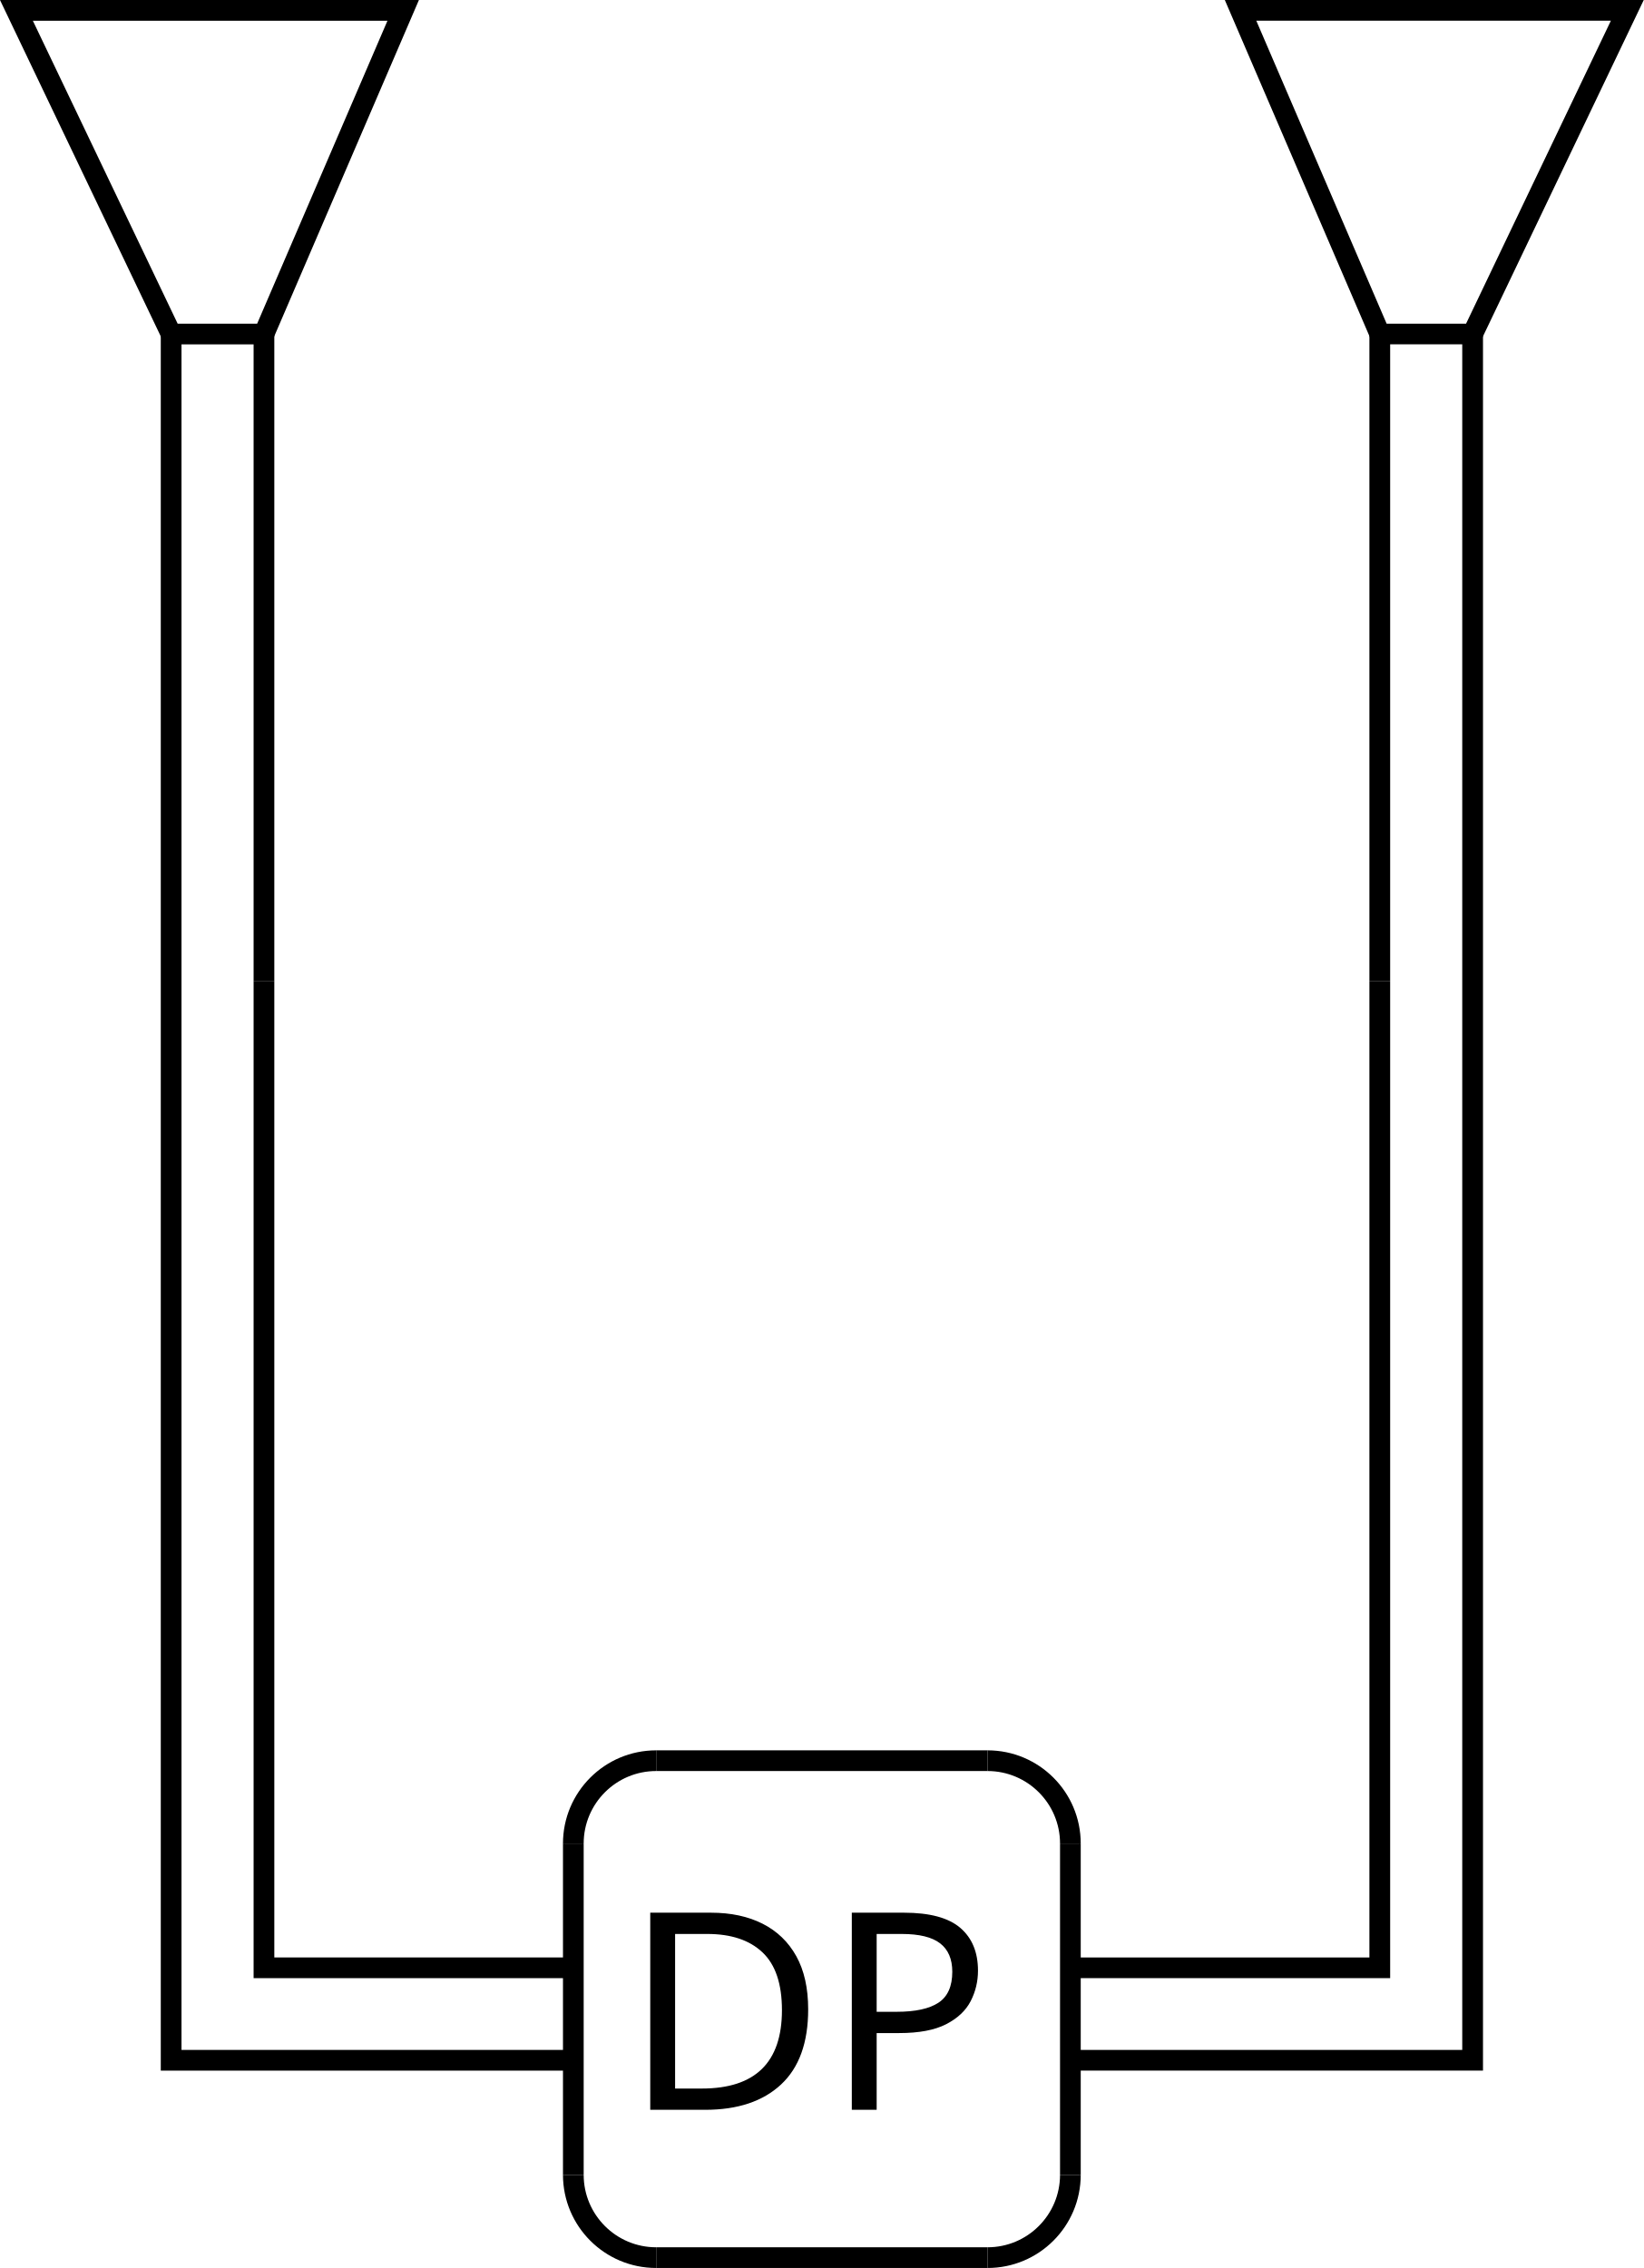
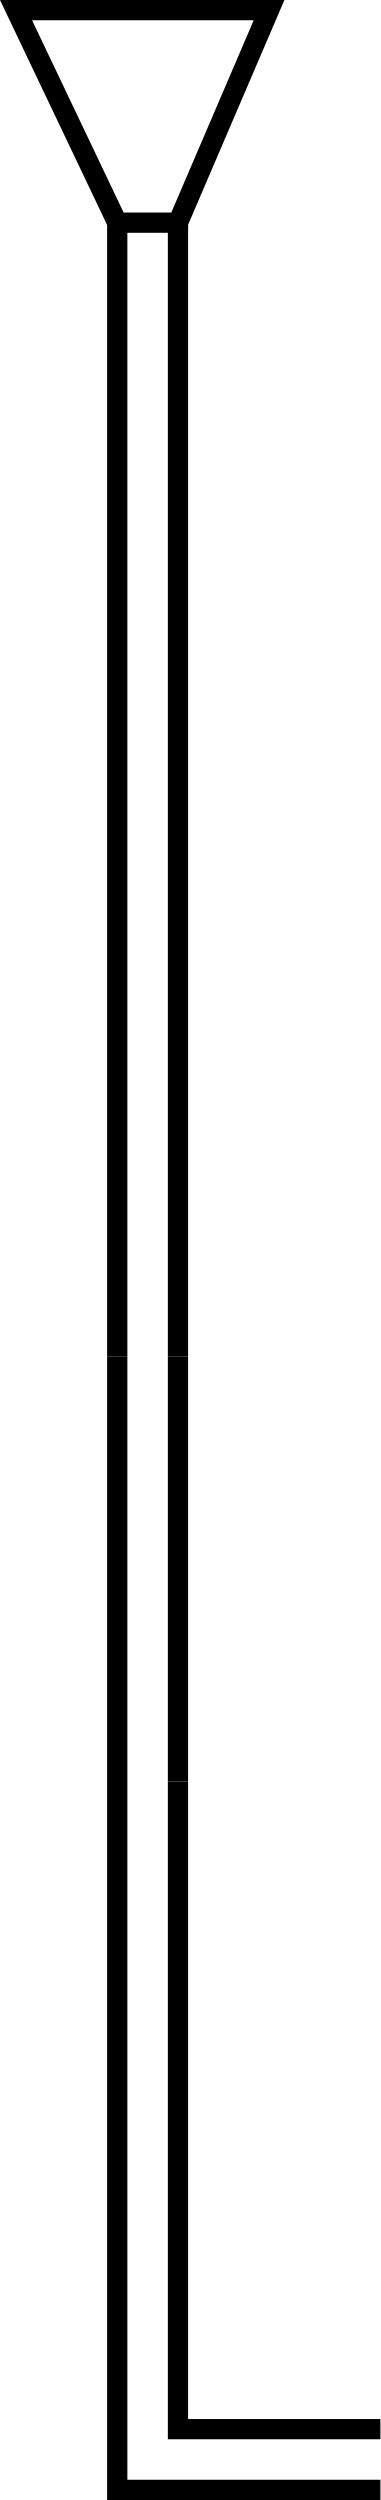
- <svg xmlns="http://www.w3.org/2000/svg" width="210.021mm" height="289.806mm" viewBox="0 0 210.021 289.806" version="1.1" id="svg2869">
+ <svg xmlns="http://www.w3.org/2000/svg" width="49.72mm" height="326.76mm" viewBox="0 0 49.72 326.76" version="1.1" id="svg2869">
  <defs id="defs2866" />
-   <g id="layer1" transform="translate(-199.4336,-248.8384)">
-     <g id="g27244" style="stroke-width:2.646;stroke-miterlimit:4;stroke-dasharray:none" transform="translate(21.44337,-0.0895)">
-       <path style="fill:none;stroke:#000000;stroke-width:2.646;stroke-linecap:butt;stroke-linejoin:miter;stroke-miterlimit:4;stroke-dasharray:none;stroke-opacity:1" d="m 199.856,291.612 v 82.717 137.862 h 51.394" id="path8242-4" />
-       <path style="fill:none;stroke:#000000;stroke-width:2.646;stroke-linecap:butt;stroke-linejoin:miter;stroke-miterlimit:4;stroke-dasharray:none;stroke-opacity:1" d="m 211.716,291.612 v 82.717" id="path8244-7" />
-       <path style="fill:none;stroke:#000000;stroke-width:2.646;stroke-linecap:butt;stroke-linejoin:miter;stroke-miterlimit:4;stroke-dasharray:none;stroke-opacity:1" d="m 211.716,374.329 v 126.045 h 39.534" id="path11620-6" />
-       <path style="fill:none;stroke:#000000;stroke-width:2.646;stroke-linecap:butt;stroke-linejoin:miter;stroke-miterlimit:4;stroke-dasharray:none;stroke-opacity:1" d="m 211.716,291.612 h -11.86 l -19.767,-41.359 h 49.417 z" id="path7976-5-8" />
-     </g>
-     <g id="g25013-5" transform="matrix(-1.494219,0,0,1.488749,696.2144,-120.4357)" style="stroke-width:0.67">
-       <path style="fill:none;stroke:#000000;stroke-width:1.774;stroke-linecap:butt;stroke-linejoin:miter;stroke-miterlimit:4;stroke-dasharray:none;stroke-opacity:1" d="m 206.547,276.711 v 55.562 92.604 h 34.396" id="path8242-4-9" />
-       <path style="fill:none;stroke:#000000;stroke-width:1.774;stroke-linecap:butt;stroke-linejoin:miter;stroke-miterlimit:4;stroke-dasharray:none;stroke-opacity:1" d="m 214.485,276.711 v 55.562" id="path8244-7-7" />
-       <path style="fill:none;stroke:#000000;stroke-width:1.774;stroke-linecap:butt;stroke-linejoin:miter;stroke-miterlimit:4;stroke-dasharray:none;stroke-opacity:1" d="m 214.485,332.274 v 84.667 h 26.458" id="path11620-6-5" />
-       <path style="fill:none;stroke:#000000;stroke-width:1.774;stroke-linecap:butt;stroke-linejoin:miter;stroke-miterlimit:4;stroke-dasharray:none;stroke-opacity:1" d="m 214.485,276.711 h -7.938 l -13.229,-27.781 h 33.073 z" id="path7976-5-8-3" />
-     </g>
-     <g id="layer1-8" transform="translate(31.75001,84.66669)">
-       <g id="g6351-3" transform="matrix(0.2550201,0,0,0.2550201,193.3161,105.1846)" style="stroke-width:10.375;stroke-miterlimit:4;stroke-dasharray:none">
-         <g id="g12097-8-8" transform="matrix(32.61278,0,0,32.61297,47880.873,111107.86)" style="stroke-width:0.318;stroke-miterlimit:4;stroke-dasharray:none">
-           <path d="m -1461.164,-3372.718 a 1.273,1.273 0 0 0 -1.273,1.273" id="path1112-2-5" style="fill:none;stroke:#000000;stroke-width:0.318;stroke-miterlimit:4;stroke-dasharray:none" />
-           <path d="m -1462.437,-3366.355 a 1.273,1.273 0 0 0 1.273,1.272" id="path1114-9-6" style="fill:none;stroke:#000000;stroke-width:0.318;stroke-miterlimit:4;stroke-dasharray:none" />
-           <path d="m -1456.074,-3365.083 a 1.273,1.273 0 0 0 1.273,-1.272" id="path1116-9-1" style="fill:none;stroke:#000000;stroke-width:0.318;stroke-miterlimit:4;stroke-dasharray:none" />
-           <polyline points="538.271,375.944 533.181,375.944 " id="polyline1118-6-1" style="fill:none;stroke:#000000;stroke-width:0.318;stroke-miterlimit:4;stroke-dasharray:none" transform="translate(-1994.345,-3741.027)" />
-           <polyline points="533.181,368.309 538.271,368.309 " id="polyline1120-0-5" style="fill:none;stroke:#000000;stroke-width:0.318;stroke-miterlimit:4;stroke-dasharray:none" transform="translate(-1994.345,-3741.027)" />
-           <polyline points="531.908,374.672 531.908,369.582 " id="polyline1122-2-9" style="fill:none;stroke:#000000;stroke-width:0.318;stroke-miterlimit:4;stroke-dasharray:none" transform="translate(-1994.345,-3741.027)" />
-           <polyline points="539.544,369.582 539.544,374.672 " id="polyline1124-7-8" style="fill:none;stroke:#000000;stroke-width:0.318;stroke-miterlimit:4;stroke-dasharray:none" transform="translate(-1994.345,-3741.027)" />
-           <path d="m -1454.801,-3371.445 a 1.273,1.273 0 0 0 -1.273,-1.273" id="path1126-6-4" style="fill:none;stroke:#000000;stroke-width:0.318;stroke-miterlimit:4;stroke-dasharray:none" />
-         </g>
-         <text xml:space="preserve" style="font-style:normal;font-variant:normal;font-weight:normal;font-stretch:normal;font-size:138.333px;line-height:1.25;font-family:sans-serif;-inkscape-font-specification:'sans-serif, Normal';font-variant-ligatures:normal;font-variant-caps:normal;font-variant-numeric:normal;font-variant-east-asian:normal;fill:#000000;fill-opacity:1;stroke:none;stroke-width:10.375;stroke-miterlimit:4;stroke-dasharray:none" x="211.848" y="1288.445" id="text44048-8">
-           <tspan id="tspan7300-1" x="211.848" y="1288.445">DP</tspan>
-         </text>
-       </g>
-     </g>
+   <path style="fill:none;stroke:#000000;stroke-width:2.646;stroke-linecap:butt;stroke-linejoin:miter;stroke-miterlimit:4;stroke-dasharray:none;stroke-opacity:1" d="m 23.262,29.104 h -7.938 L 2.095,1.323 H 35.168 Z" id="path7976-5-8" />
+   <g id="g6366" style="stroke-width:2.646;stroke-miterlimit:4;stroke-dasharray:none">
+     <path style="fill:none;stroke:#000000;stroke-width:2.646;stroke-linecap:butt;stroke-linejoin:miter;stroke-miterlimit:4;stroke-dasharray:none;stroke-opacity:1" d="m 15.324,177.271 v 55.562 92.604 h 34.396" id="path8242-4" />
+     <path style="fill:none;stroke:#000000;stroke-width:2.646;stroke-linecap:butt;stroke-linejoin:miter;stroke-miterlimit:4;stroke-dasharray:none;stroke-opacity:1" d="m 23.262,177.271 v 55.562" id="path8244-7" />
+     <path style="fill:none;stroke:#000000;stroke-width:2.646;stroke-linecap:butt;stroke-linejoin:miter;stroke-miterlimit:4;stroke-dasharray:none;stroke-opacity:1" d="m 23.262,232.833 v 84.667 h 26.458" id="path11620-6" />
+     <path style="fill:none;stroke:#000000;stroke-width:2.646;stroke-linecap:butt;stroke-linejoin:miter;stroke-miterlimit:4;stroke-dasharray:none;stroke-opacity:1" d="m 15.324,29.104 v 55.562 92.604" id="path8242-4-96" />
+     <path style="fill:none;stroke:#000000;stroke-width:2.646;stroke-linecap:butt;stroke-linejoin:miter;stroke-miterlimit:4;stroke-dasharray:none;stroke-opacity:1" d="m 23.262,29.104 v 55.562 92.604" id="path8242-4-96-4" />
  </g>
</svg>
